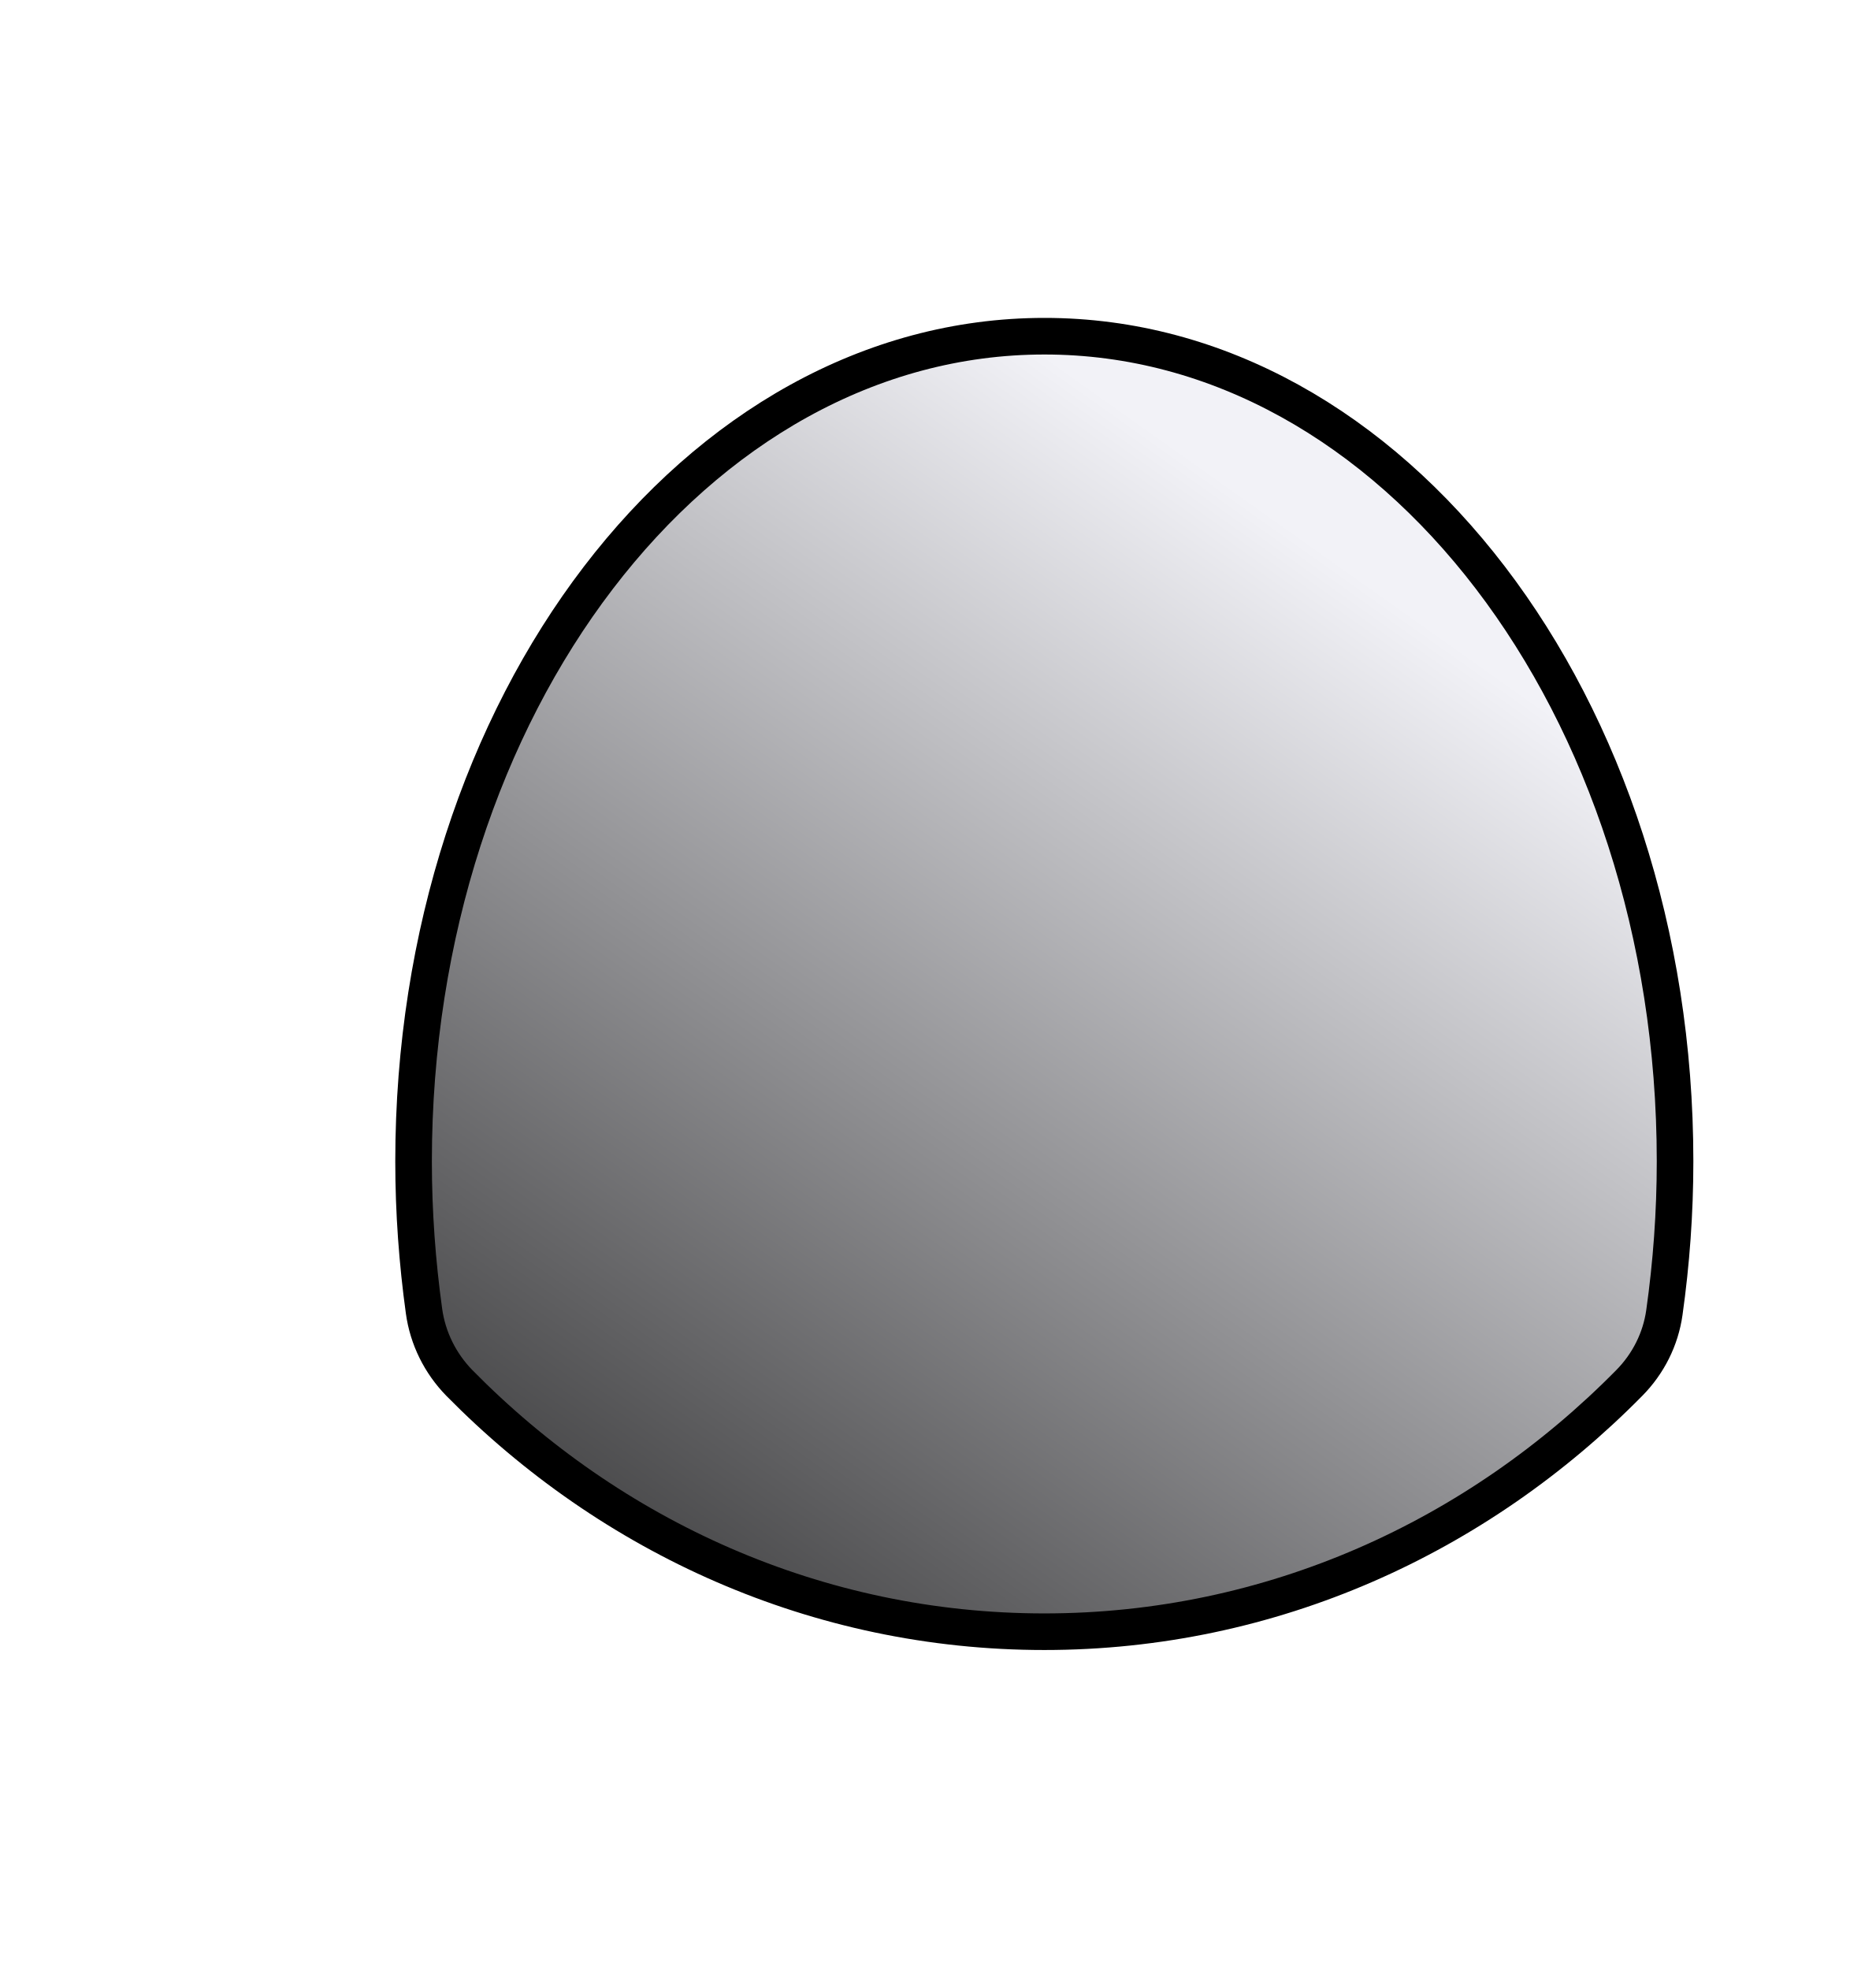
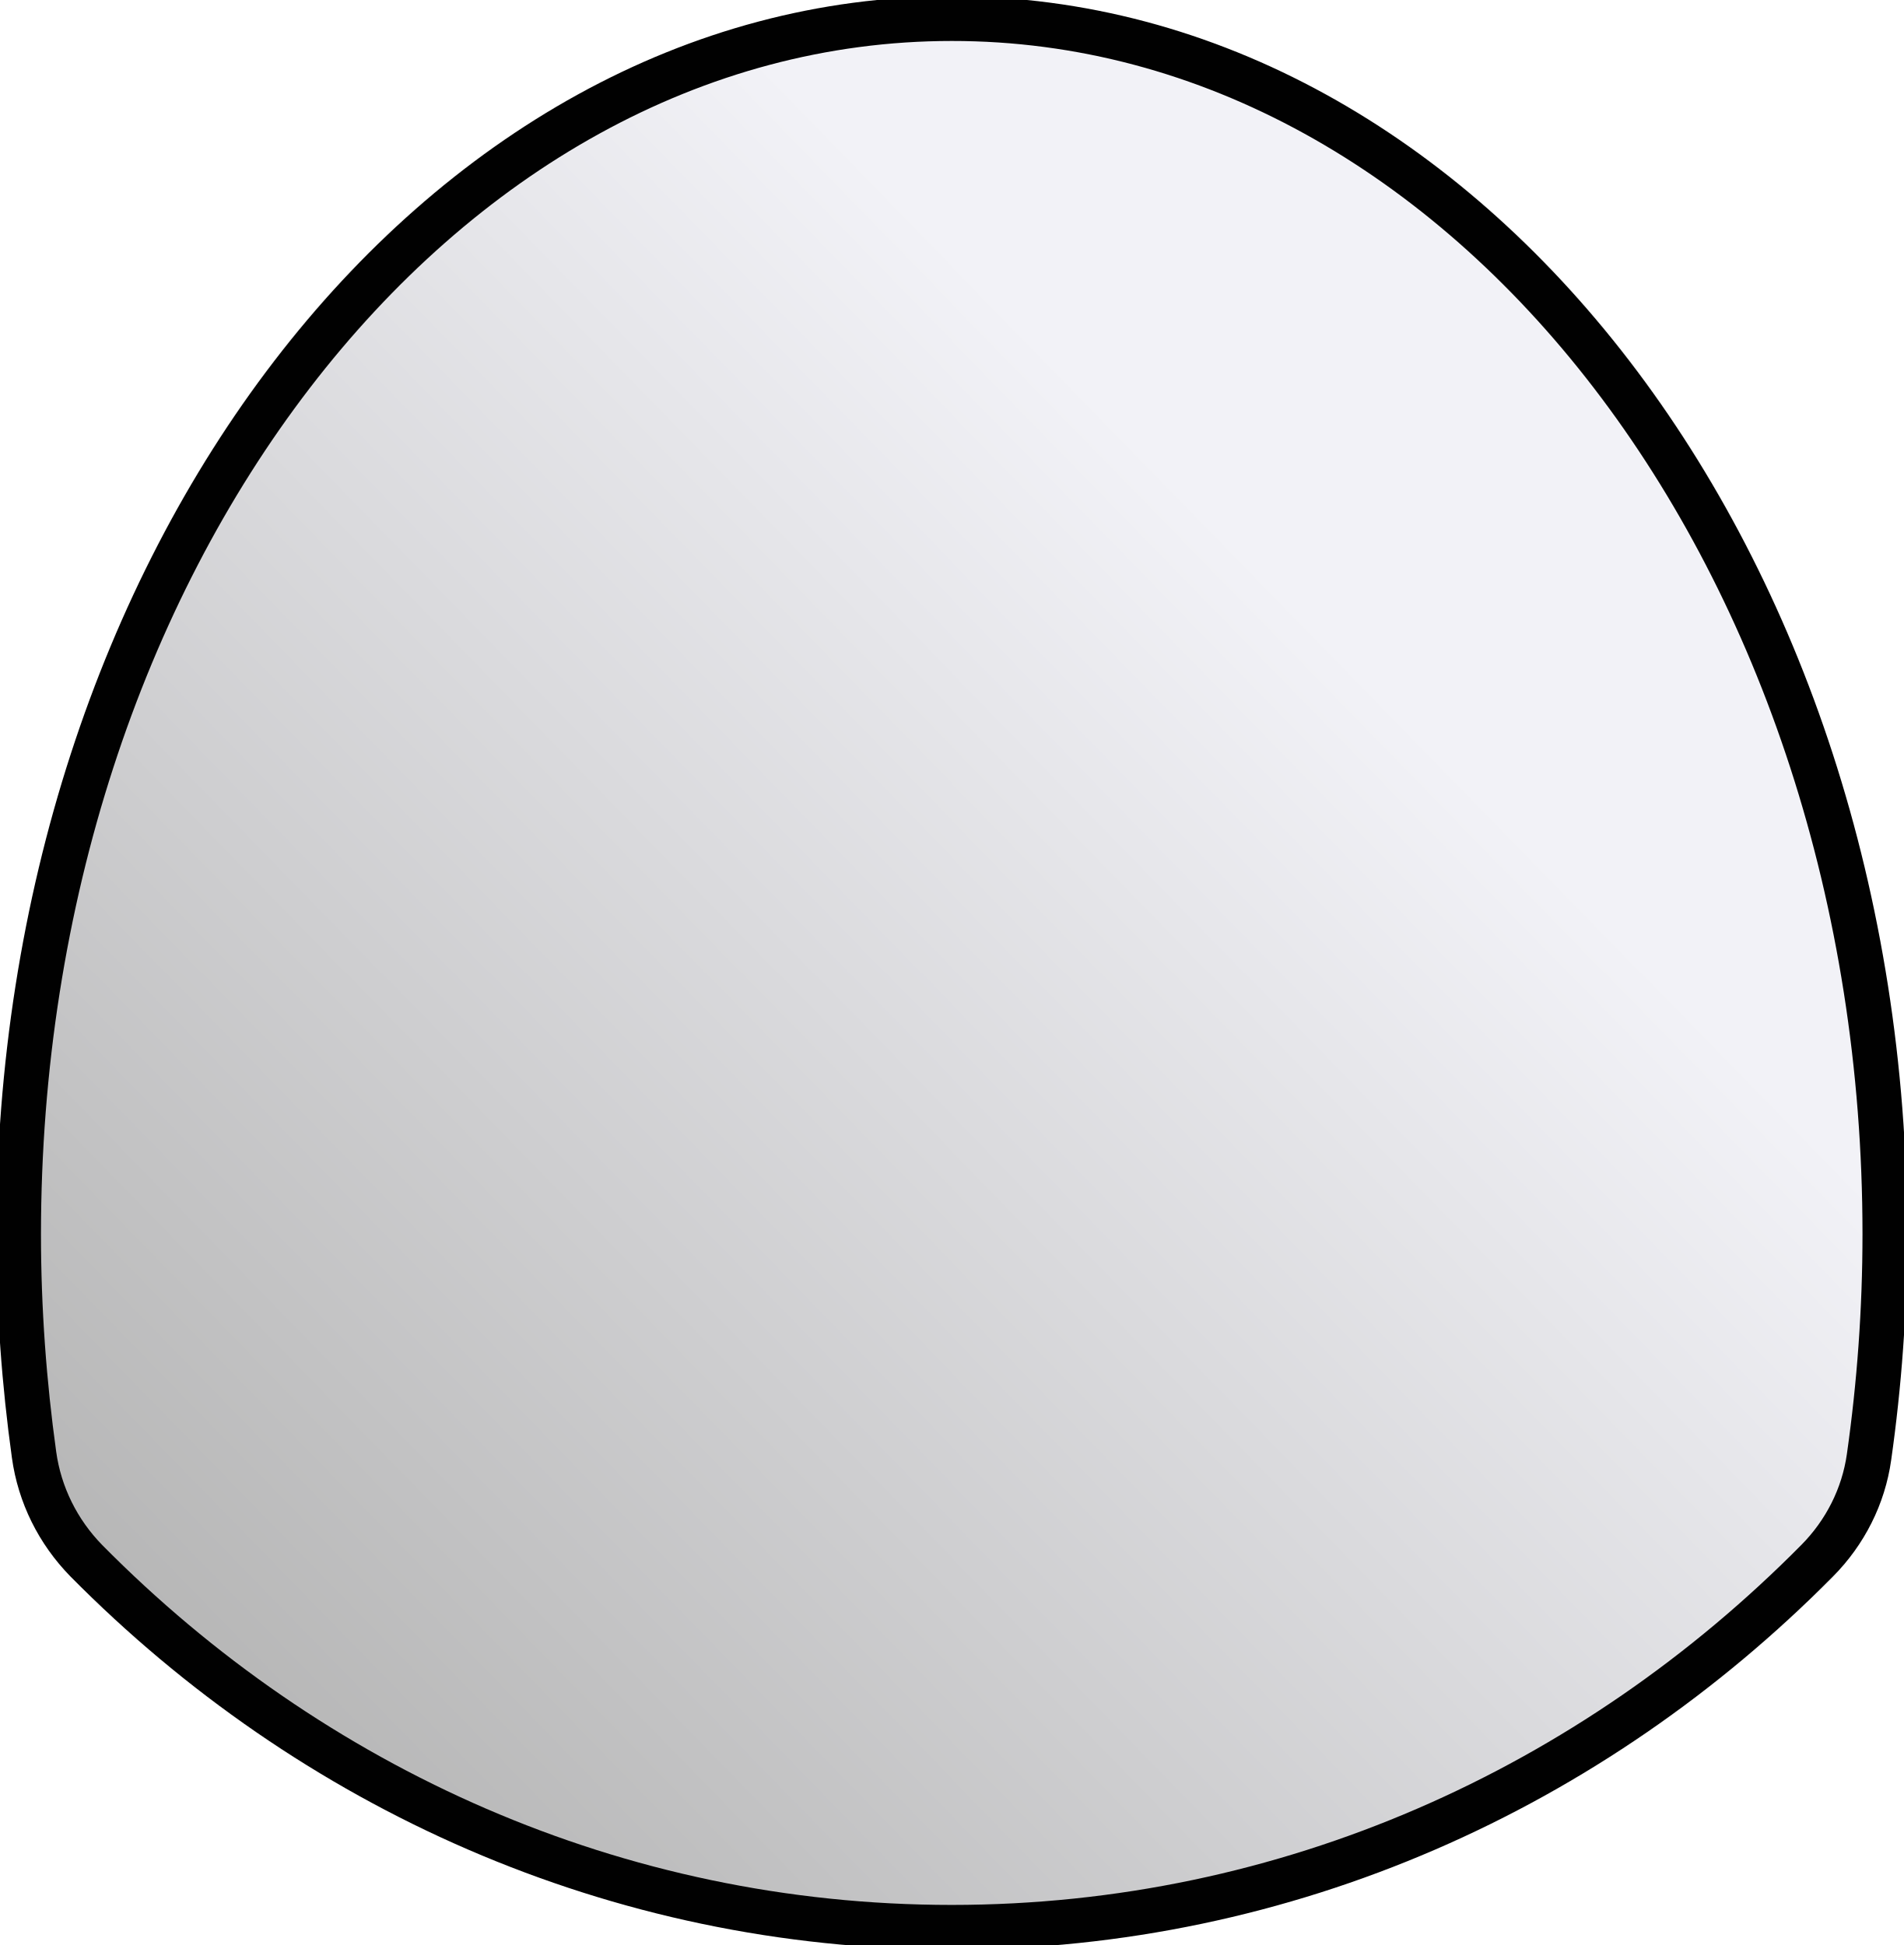
- <svg xmlns="http://www.w3.org/2000/svg" width="615" height="646" viewBox="0 0 615 646" fill="none">
-   <path d="M549.35 380.774C549.35 397.728 548.128 414.274 545.846 430.413C544.623 439.134 540.548 447.204 534.354 453.48C484.554 504.015 416.987 535.07 342.492 535.07C267.997 535.07 200.349 504.015 150.631 453.48C144.355 447.041 140.28 438.808 139.058 429.924C136.857 414.03 135.634 397.565 135.634 380.856C135.634 231.369 228.223 110.247 342.492 110.247C456.761 110.166 549.35 231.288 549.35 380.774Z" fill="url(#paint0_linear)" stroke="black" stroke-width="12" stroke-miterlimit="10" />
+ <svg xmlns="http://www.w3.org/2000/svg" width="511" height="522" viewBox="0 0 511 522" fill="none">
+   <path d="M506 331.328C506 351.779 504.52 371.738 501.756 391.205C500.275 401.726 495.34 411.46 487.839 419.03C427.534 479.989 345.712 517.45 255.5 517.45C165.288 517.45 83.368 479.989 23.161 419.03C15.561 411.263 10.626 401.332 9.145 390.615C6.48 371.443 5 351.582 5 331.426C5 151.105 117.123 5 255.5 5C393.877 4.902 506 151.007 506 331.328Z" fill="url(#paint0_linear)" stroke="#010101" stroke-width="12" stroke-miterlimit="10" />
  <defs>
-     <linearGradient id="paint0_linear" x1="454.748" y1="195.509" x2="127.33" y2="657.504" gradientUnits="userSpaceOnUse">
+     <linearGradient id="paint0_linear" x1="336" y1="149.153" x2="39.031" y2="438.797" gradientUnits="userSpaceOnUse">
      <stop stop-color="#F2F2F7" />
-       <stop offset="1" />
+       <stop offset="1" stop-color="#B6B6B6" />
    </linearGradient>
  </defs>
</svg>
